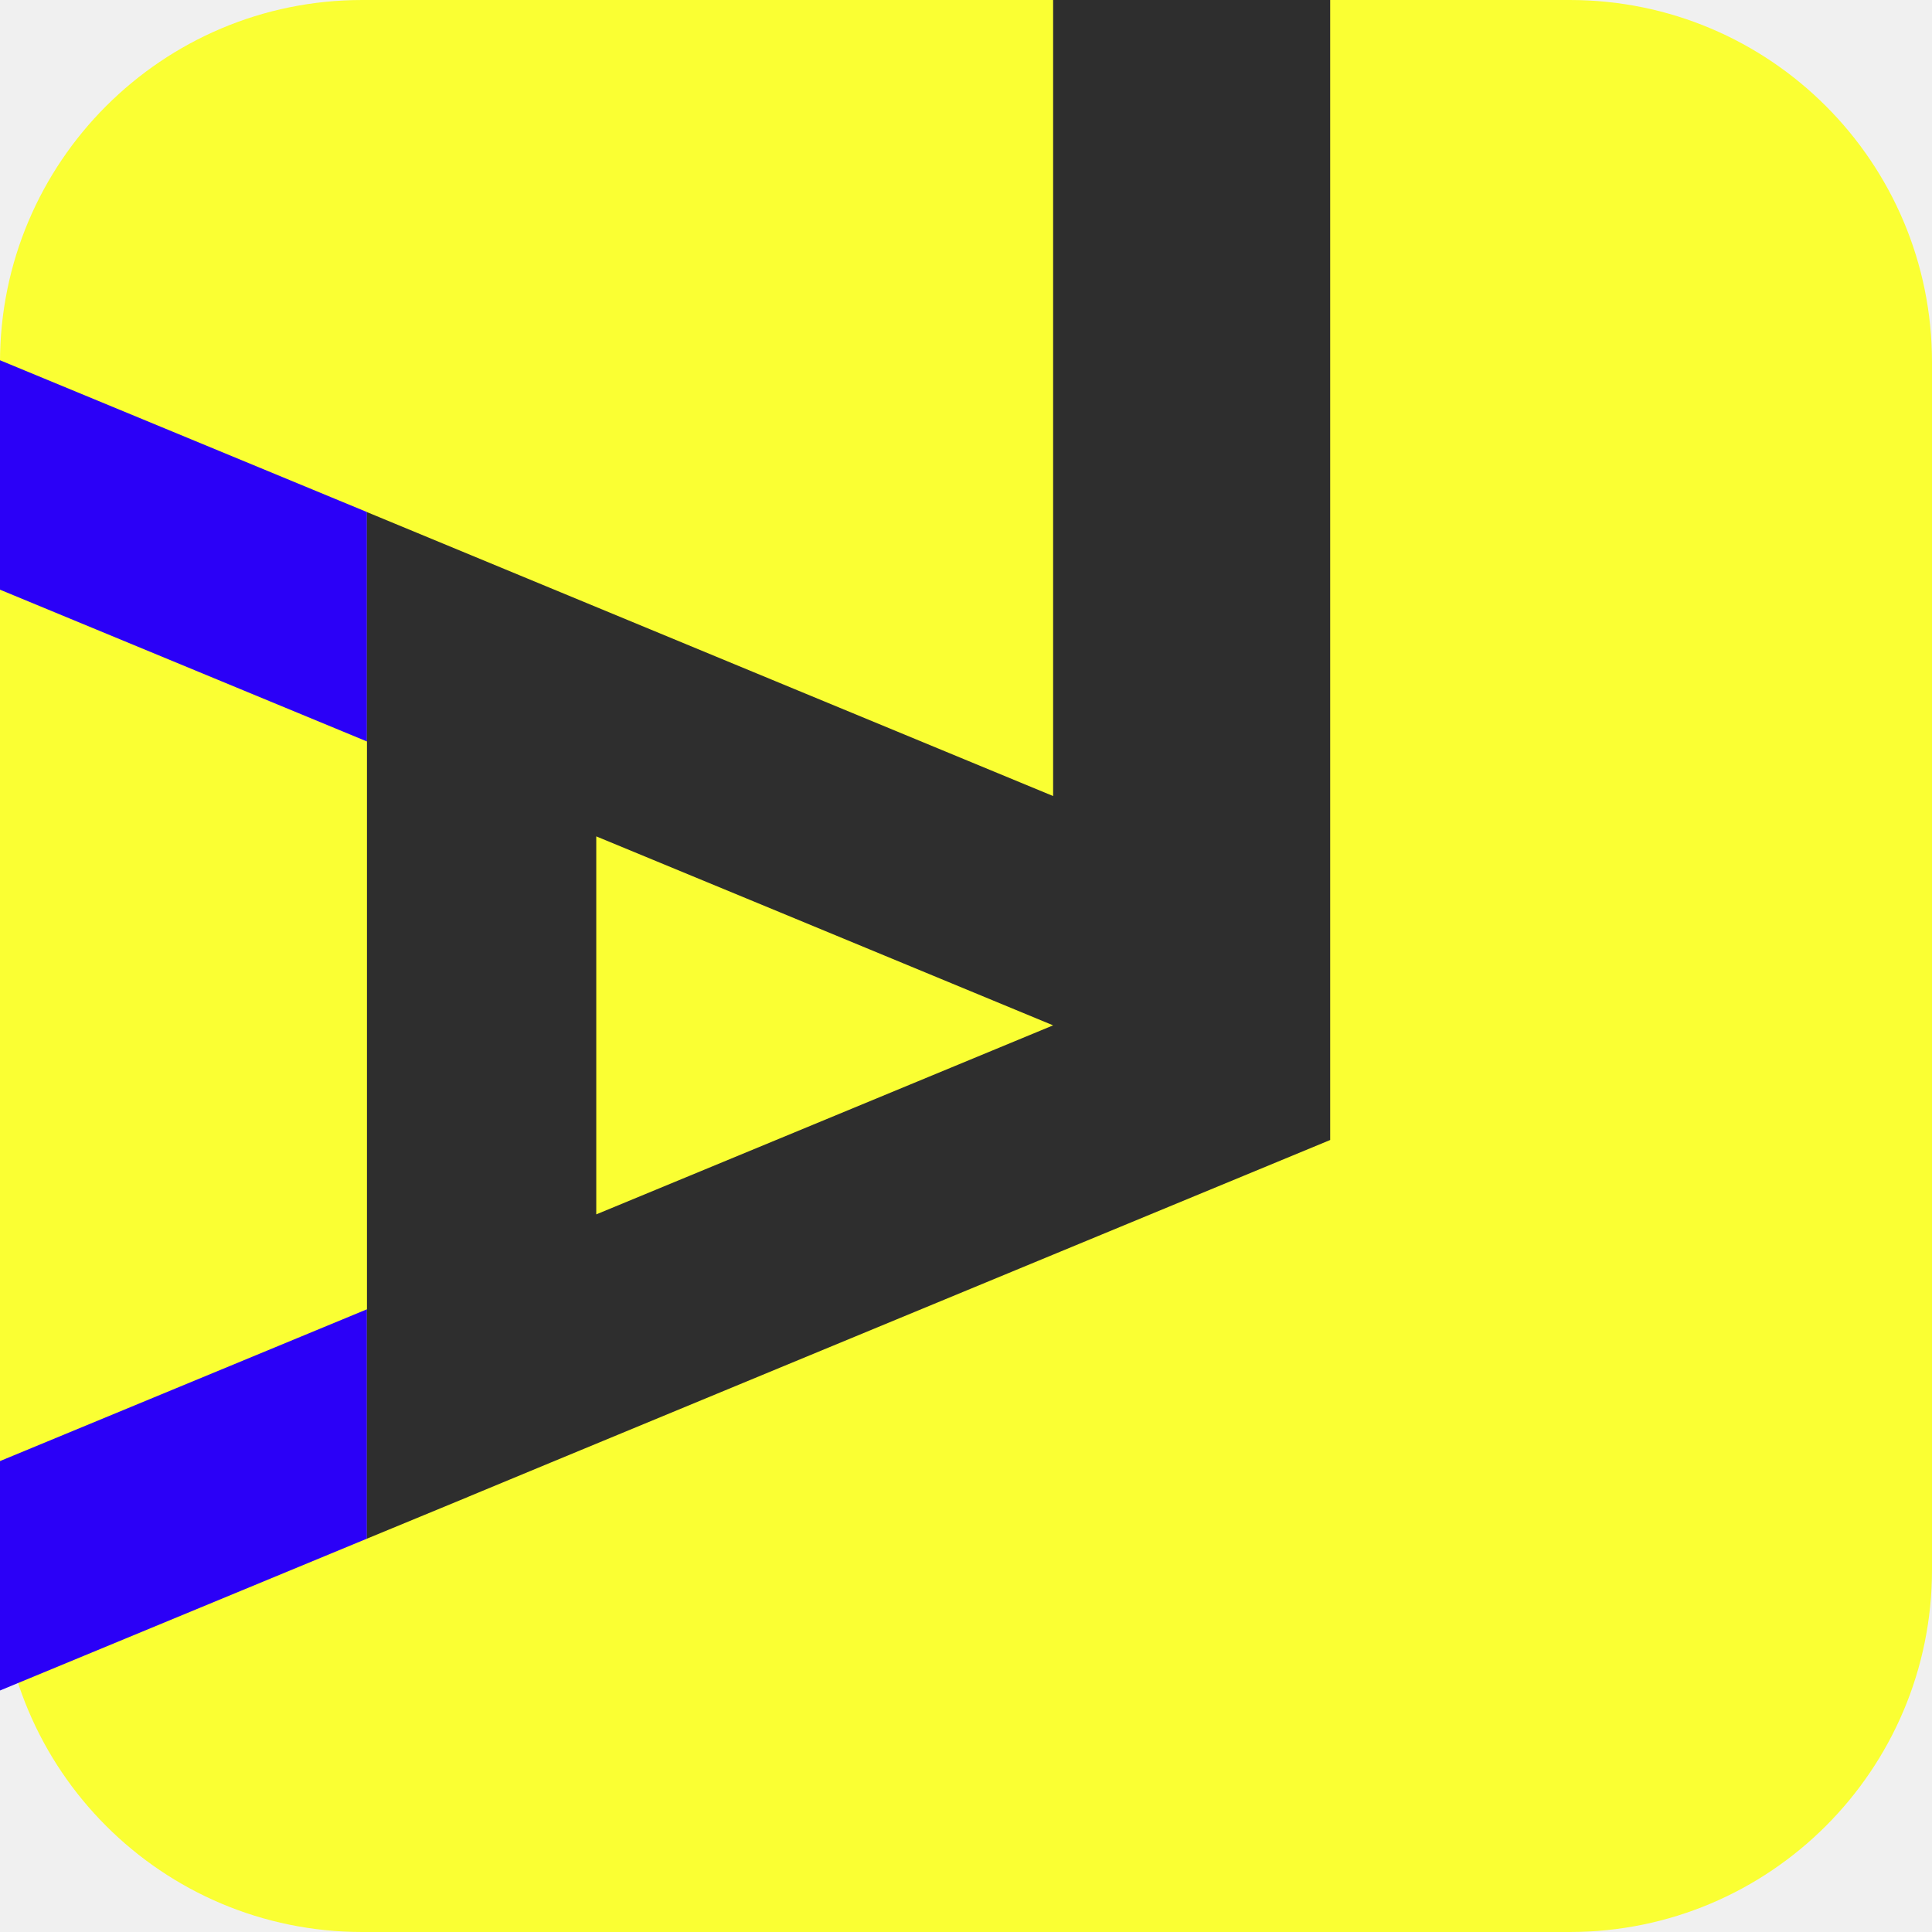
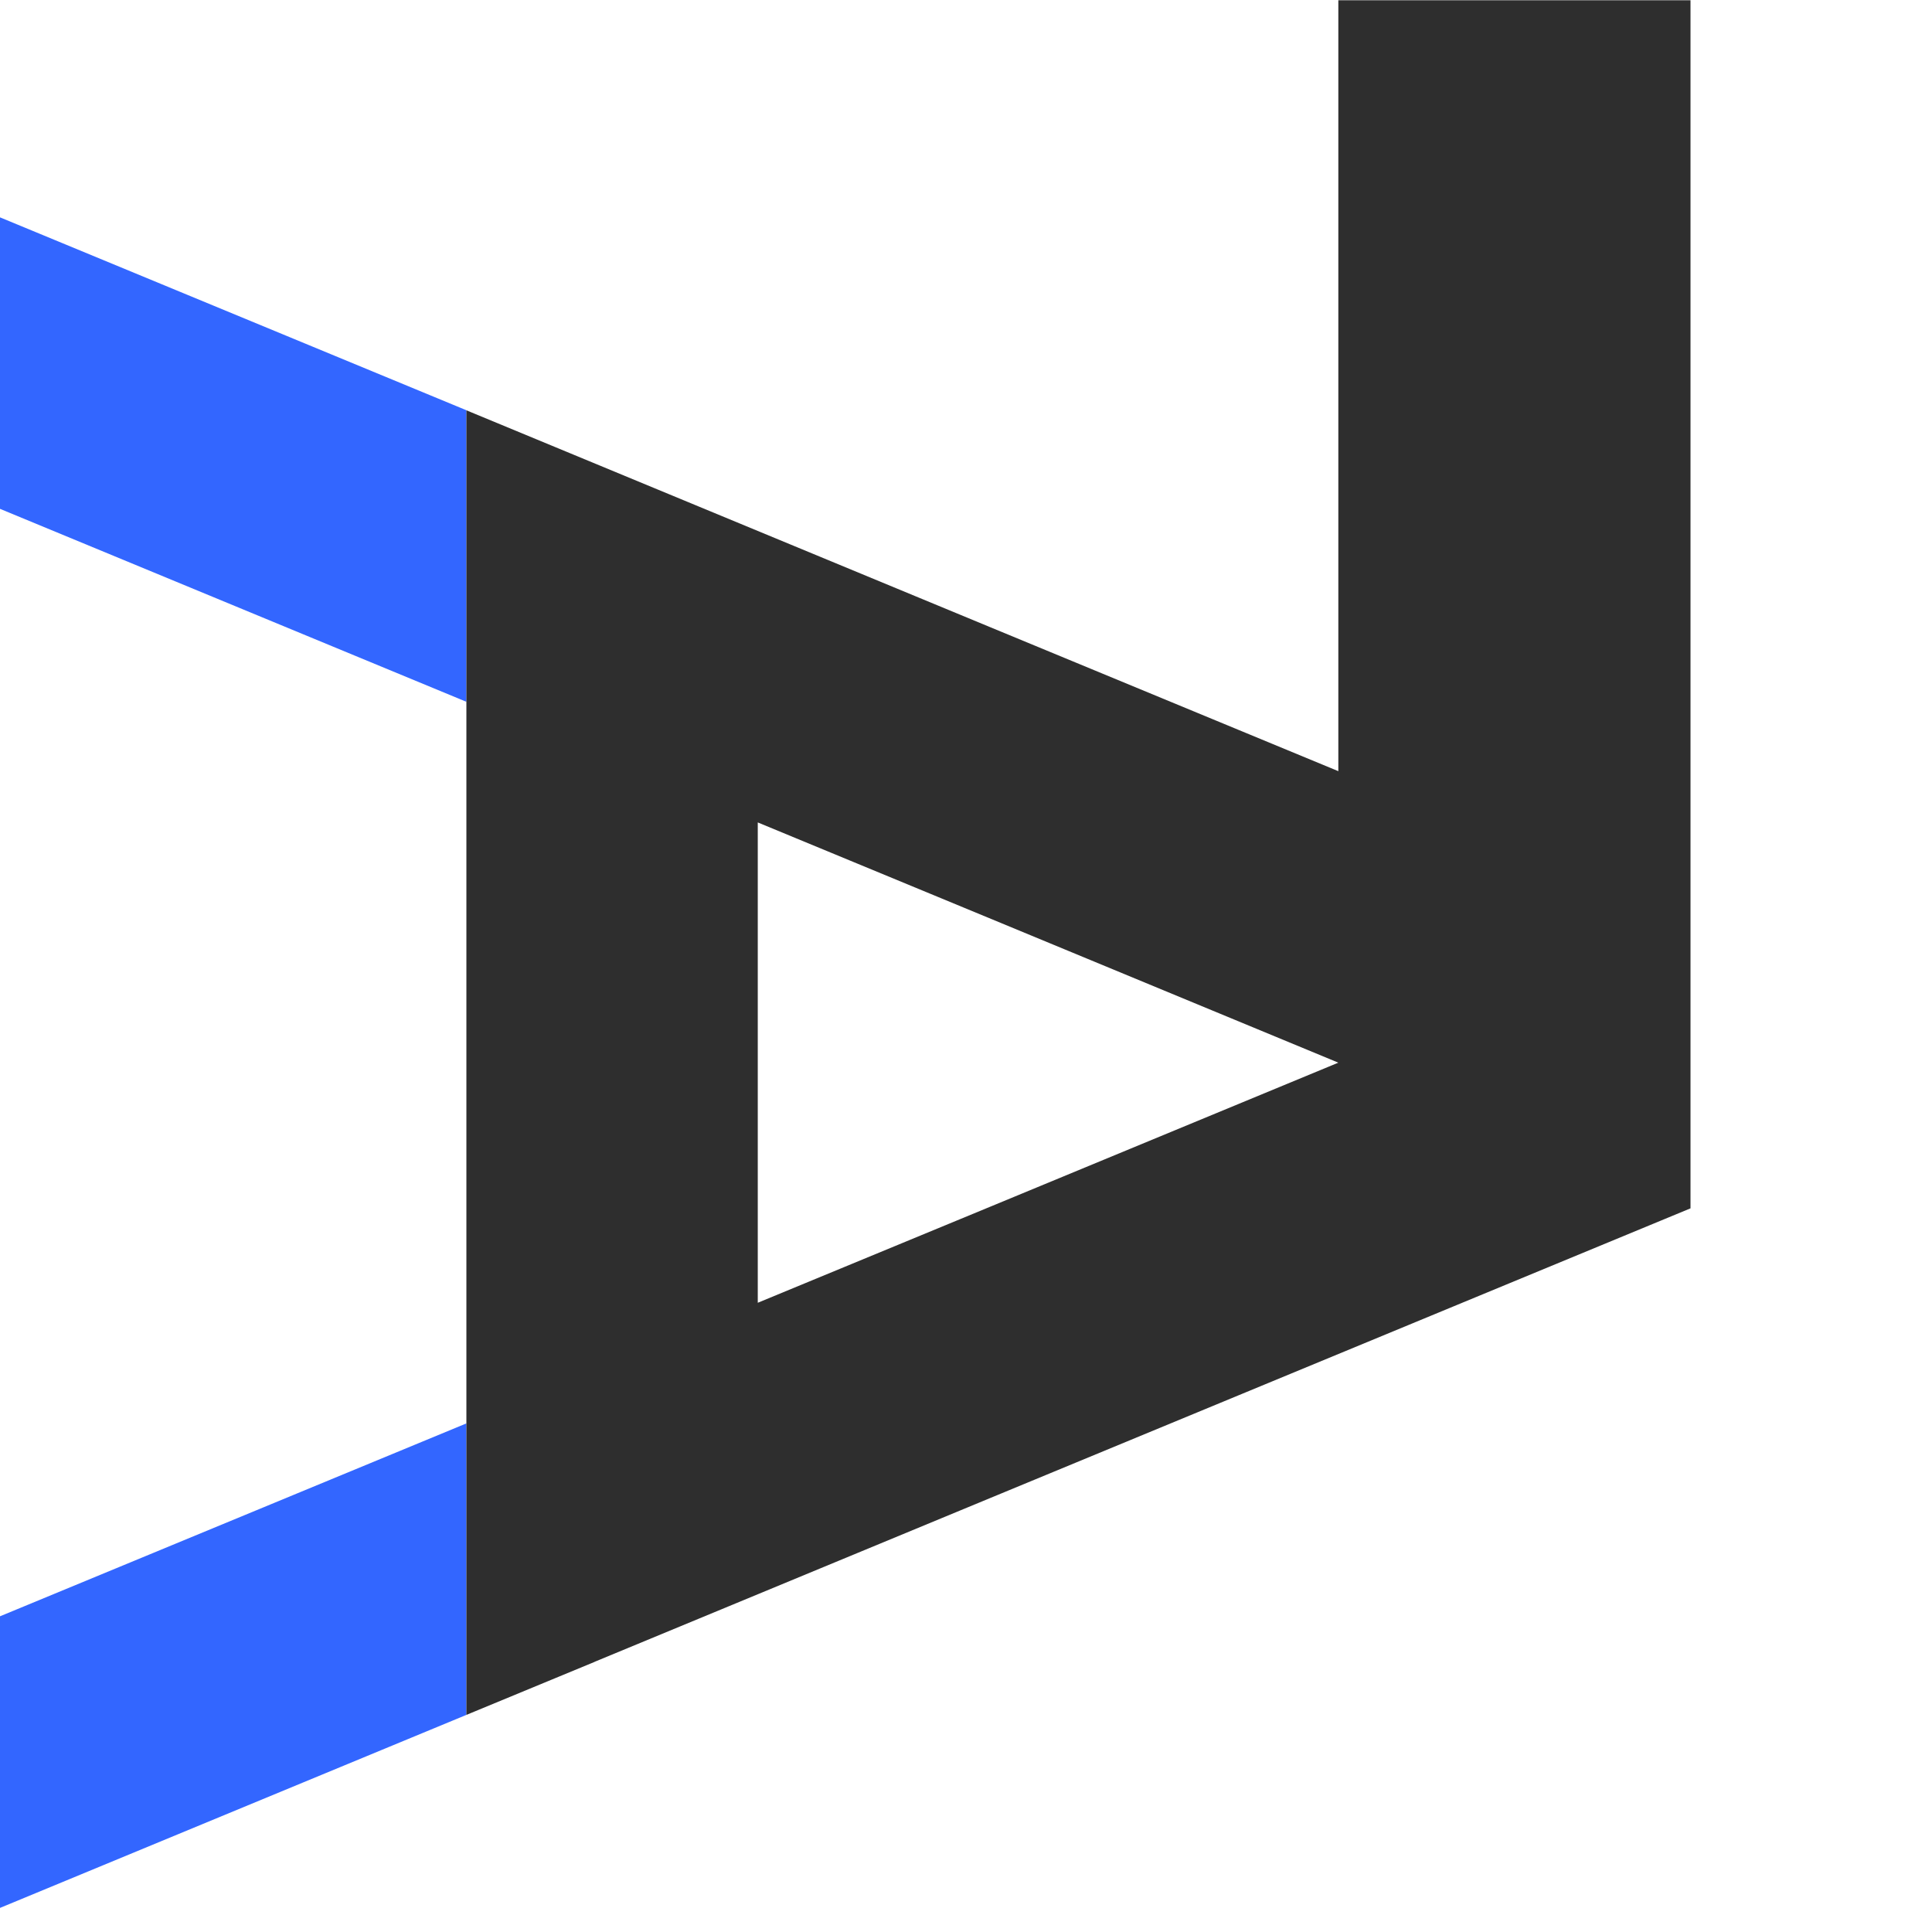
<svg xmlns="http://www.w3.org/2000/svg" width="32" height="32" viewBox="0 0 32 32" fill="none">
-   <g clip-path="url(#clip0_381_356)">
-     <path d="M2.62268e-07 6L1.1365e-06 26C1.28134e-06 29.314 2.686 32 6 32L26 32C29.314 32 32 29.314 32 26L32 6C32 2.686 29.314 1.17422e-07 26 2.62268e-07L6 1.1365e-06C2.686 1.28134e-06 1.17421e-07 2.686 2.62268e-07 6Z" fill="#FAFF33" />
-     <path d="M6.078 25.485L1.39876e-06 28L1.39876e-06 24.2L6.078 21.686L6.078 25.485ZM6.078 8.481L6.078 12.281L1.39876e-06 9.767L1.39876e-06 5.967L6.078 8.481Z" fill="#2B00F7" />
-     <path d="M22.032 18.882L12.913 22.655L9.116 24.227L7.749 24.794L7.751 24.794L6.078 25.485L6.078 8.482L9.117 9.74L12.915 11.312L17.443 13.185L17.443 -0L22.032 -0L22.032 18.882ZM9.876 20.114L12.915 18.857L17.443 16.983L12.915 15.109L9.876 13.853L9.876 20.114Z" fill="#2E2E2E" />
-   </g>
-   <defs>
-     <clipPath id="clip0_381_356">
-       <rect width="32" height="32" fill="white" transform="translate(1.39876e-06 32) rotate(-90)" />
-     </clipPath>
-   </defs>
+   <rect width="32" height="32" fill="white" />
+   <path d="M7.725 28.404L0 31.601V26.771L7.725 23.576V28.404ZM7.725 6.795V11.624L0 8.428V3.6L7.725 6.795Z" fill="#3366FF" />
+   <path d="M28 20.014L16.411 24.808L11.585 26.806L9.848 27.525H9.851L7.725 28.404V6.796L11.587 8.395L16.413 10.393L22.167 12.773V0.004H28V20.014ZM12.551 21.578L16.413 19.982L22.167 17.601L16.413 15.219L12.551 13.622V21.578Z" fill="#2E2E2E" />
</svg>
